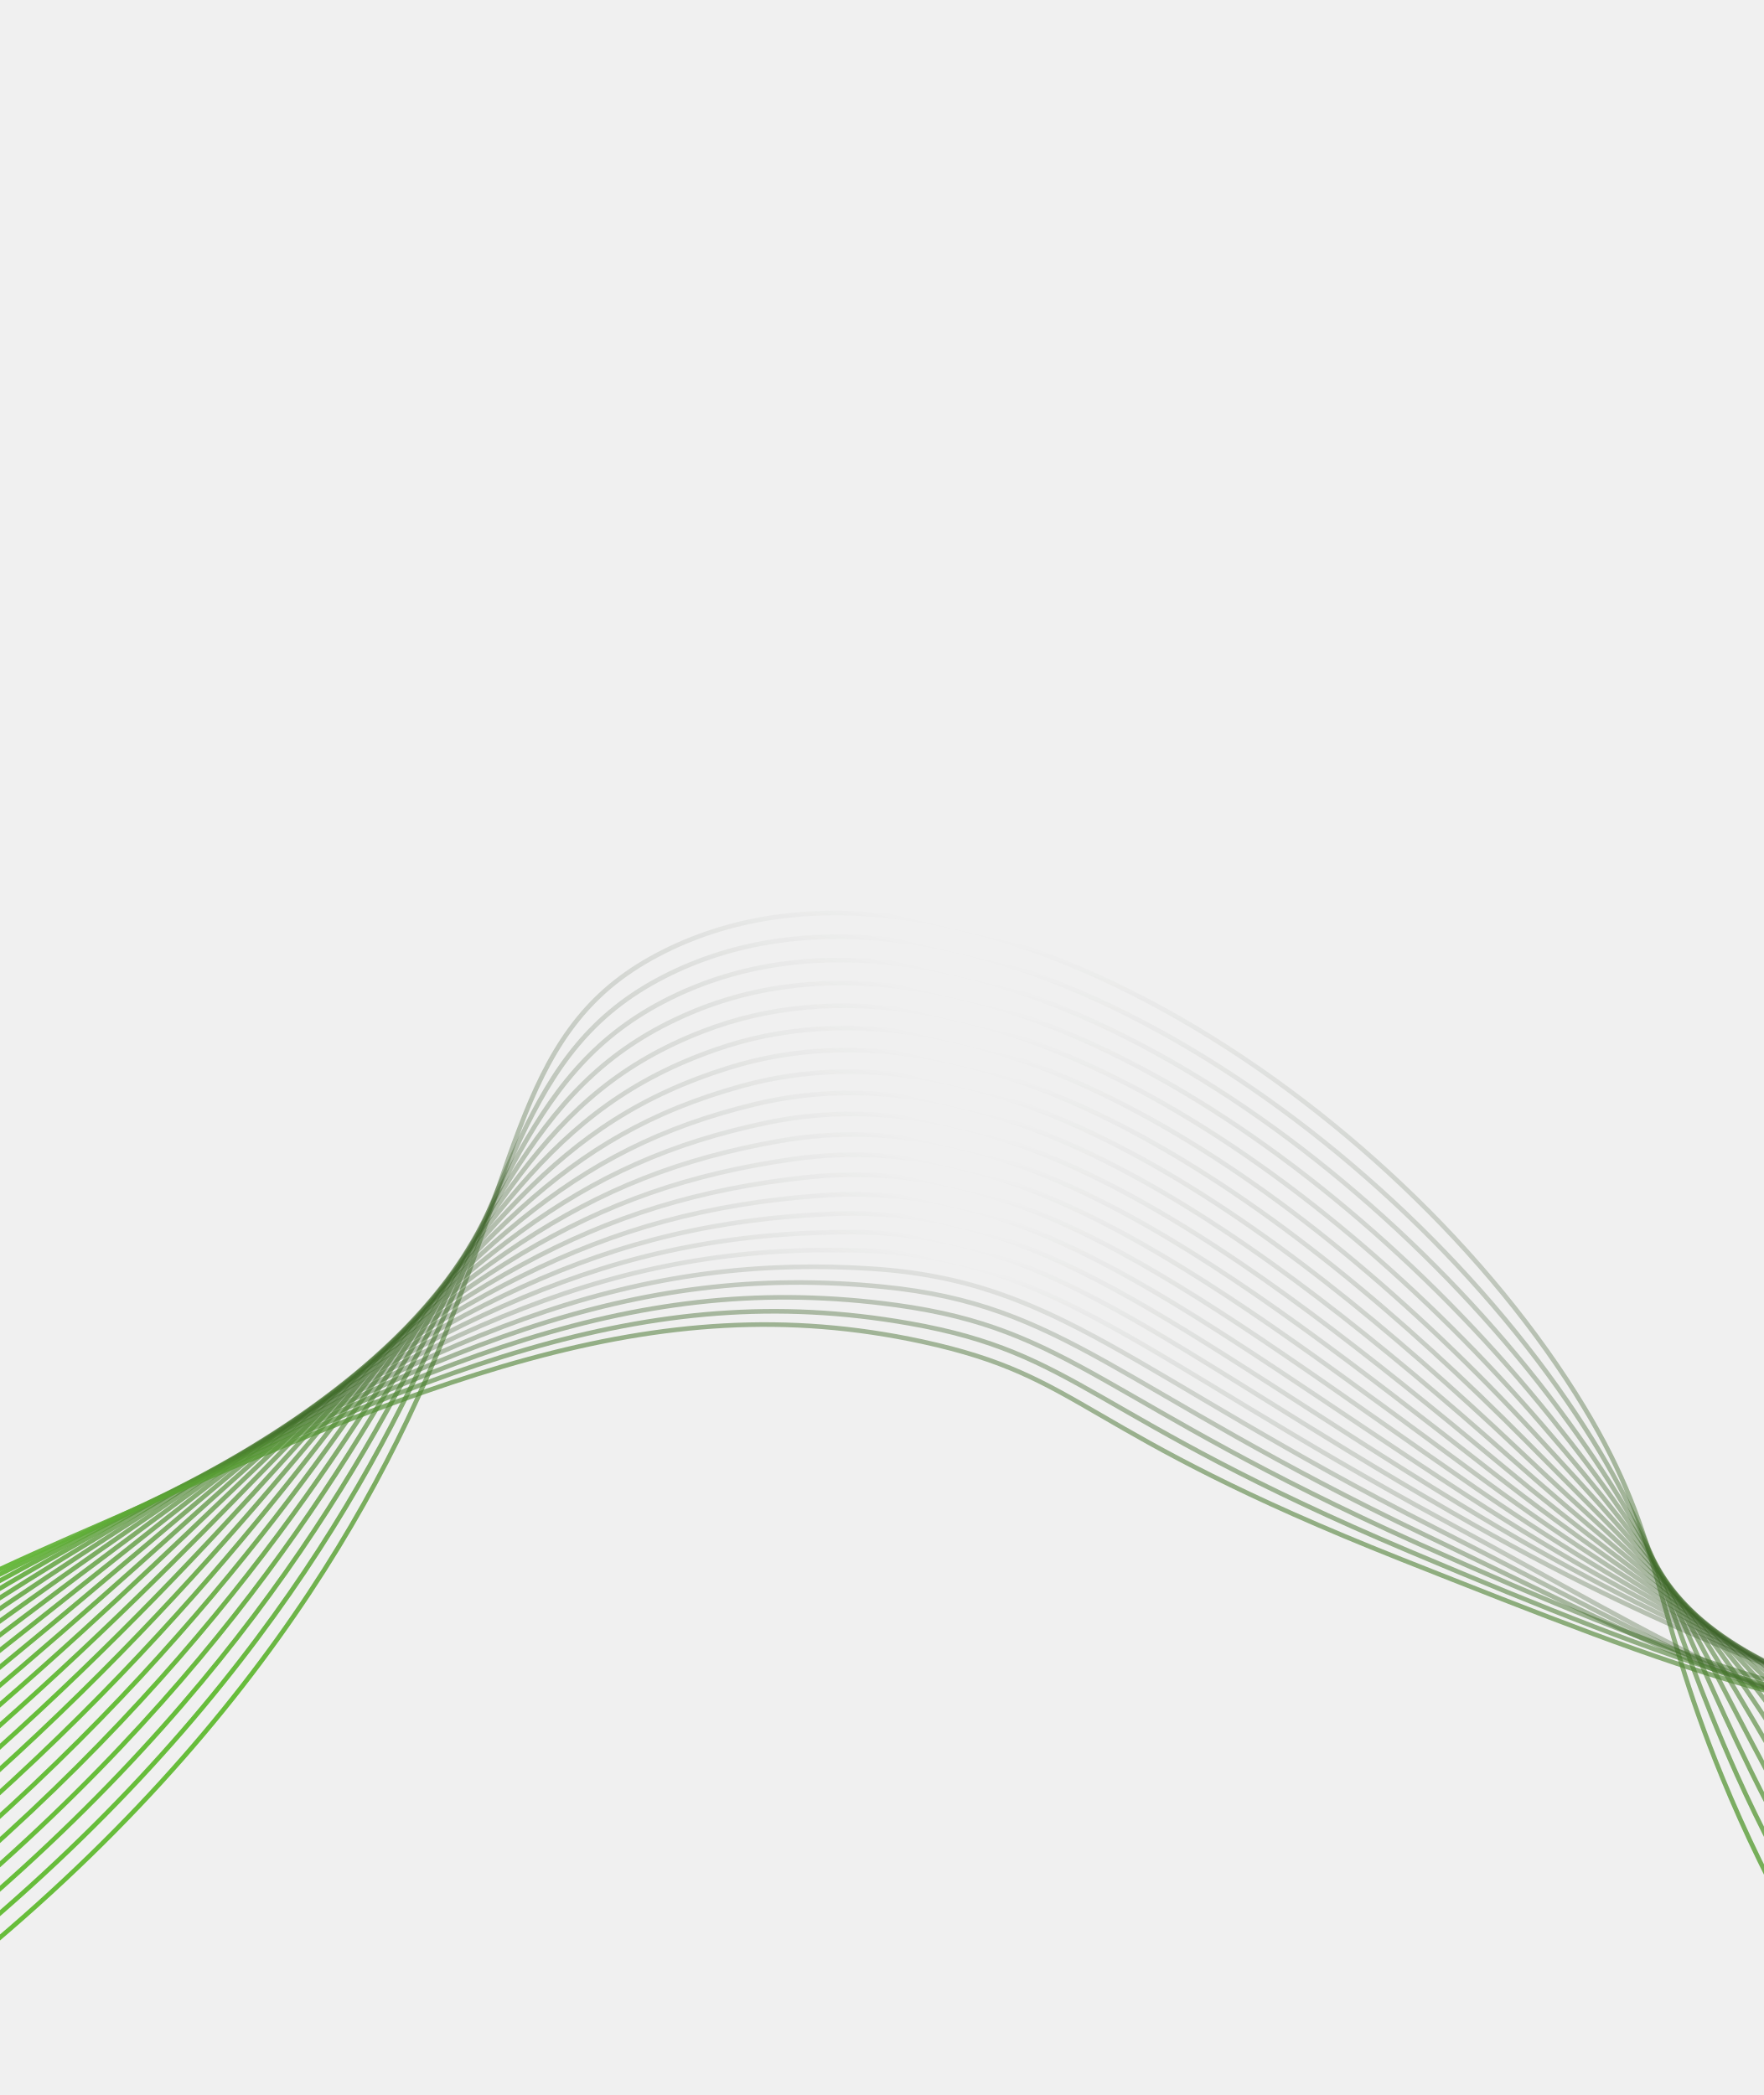
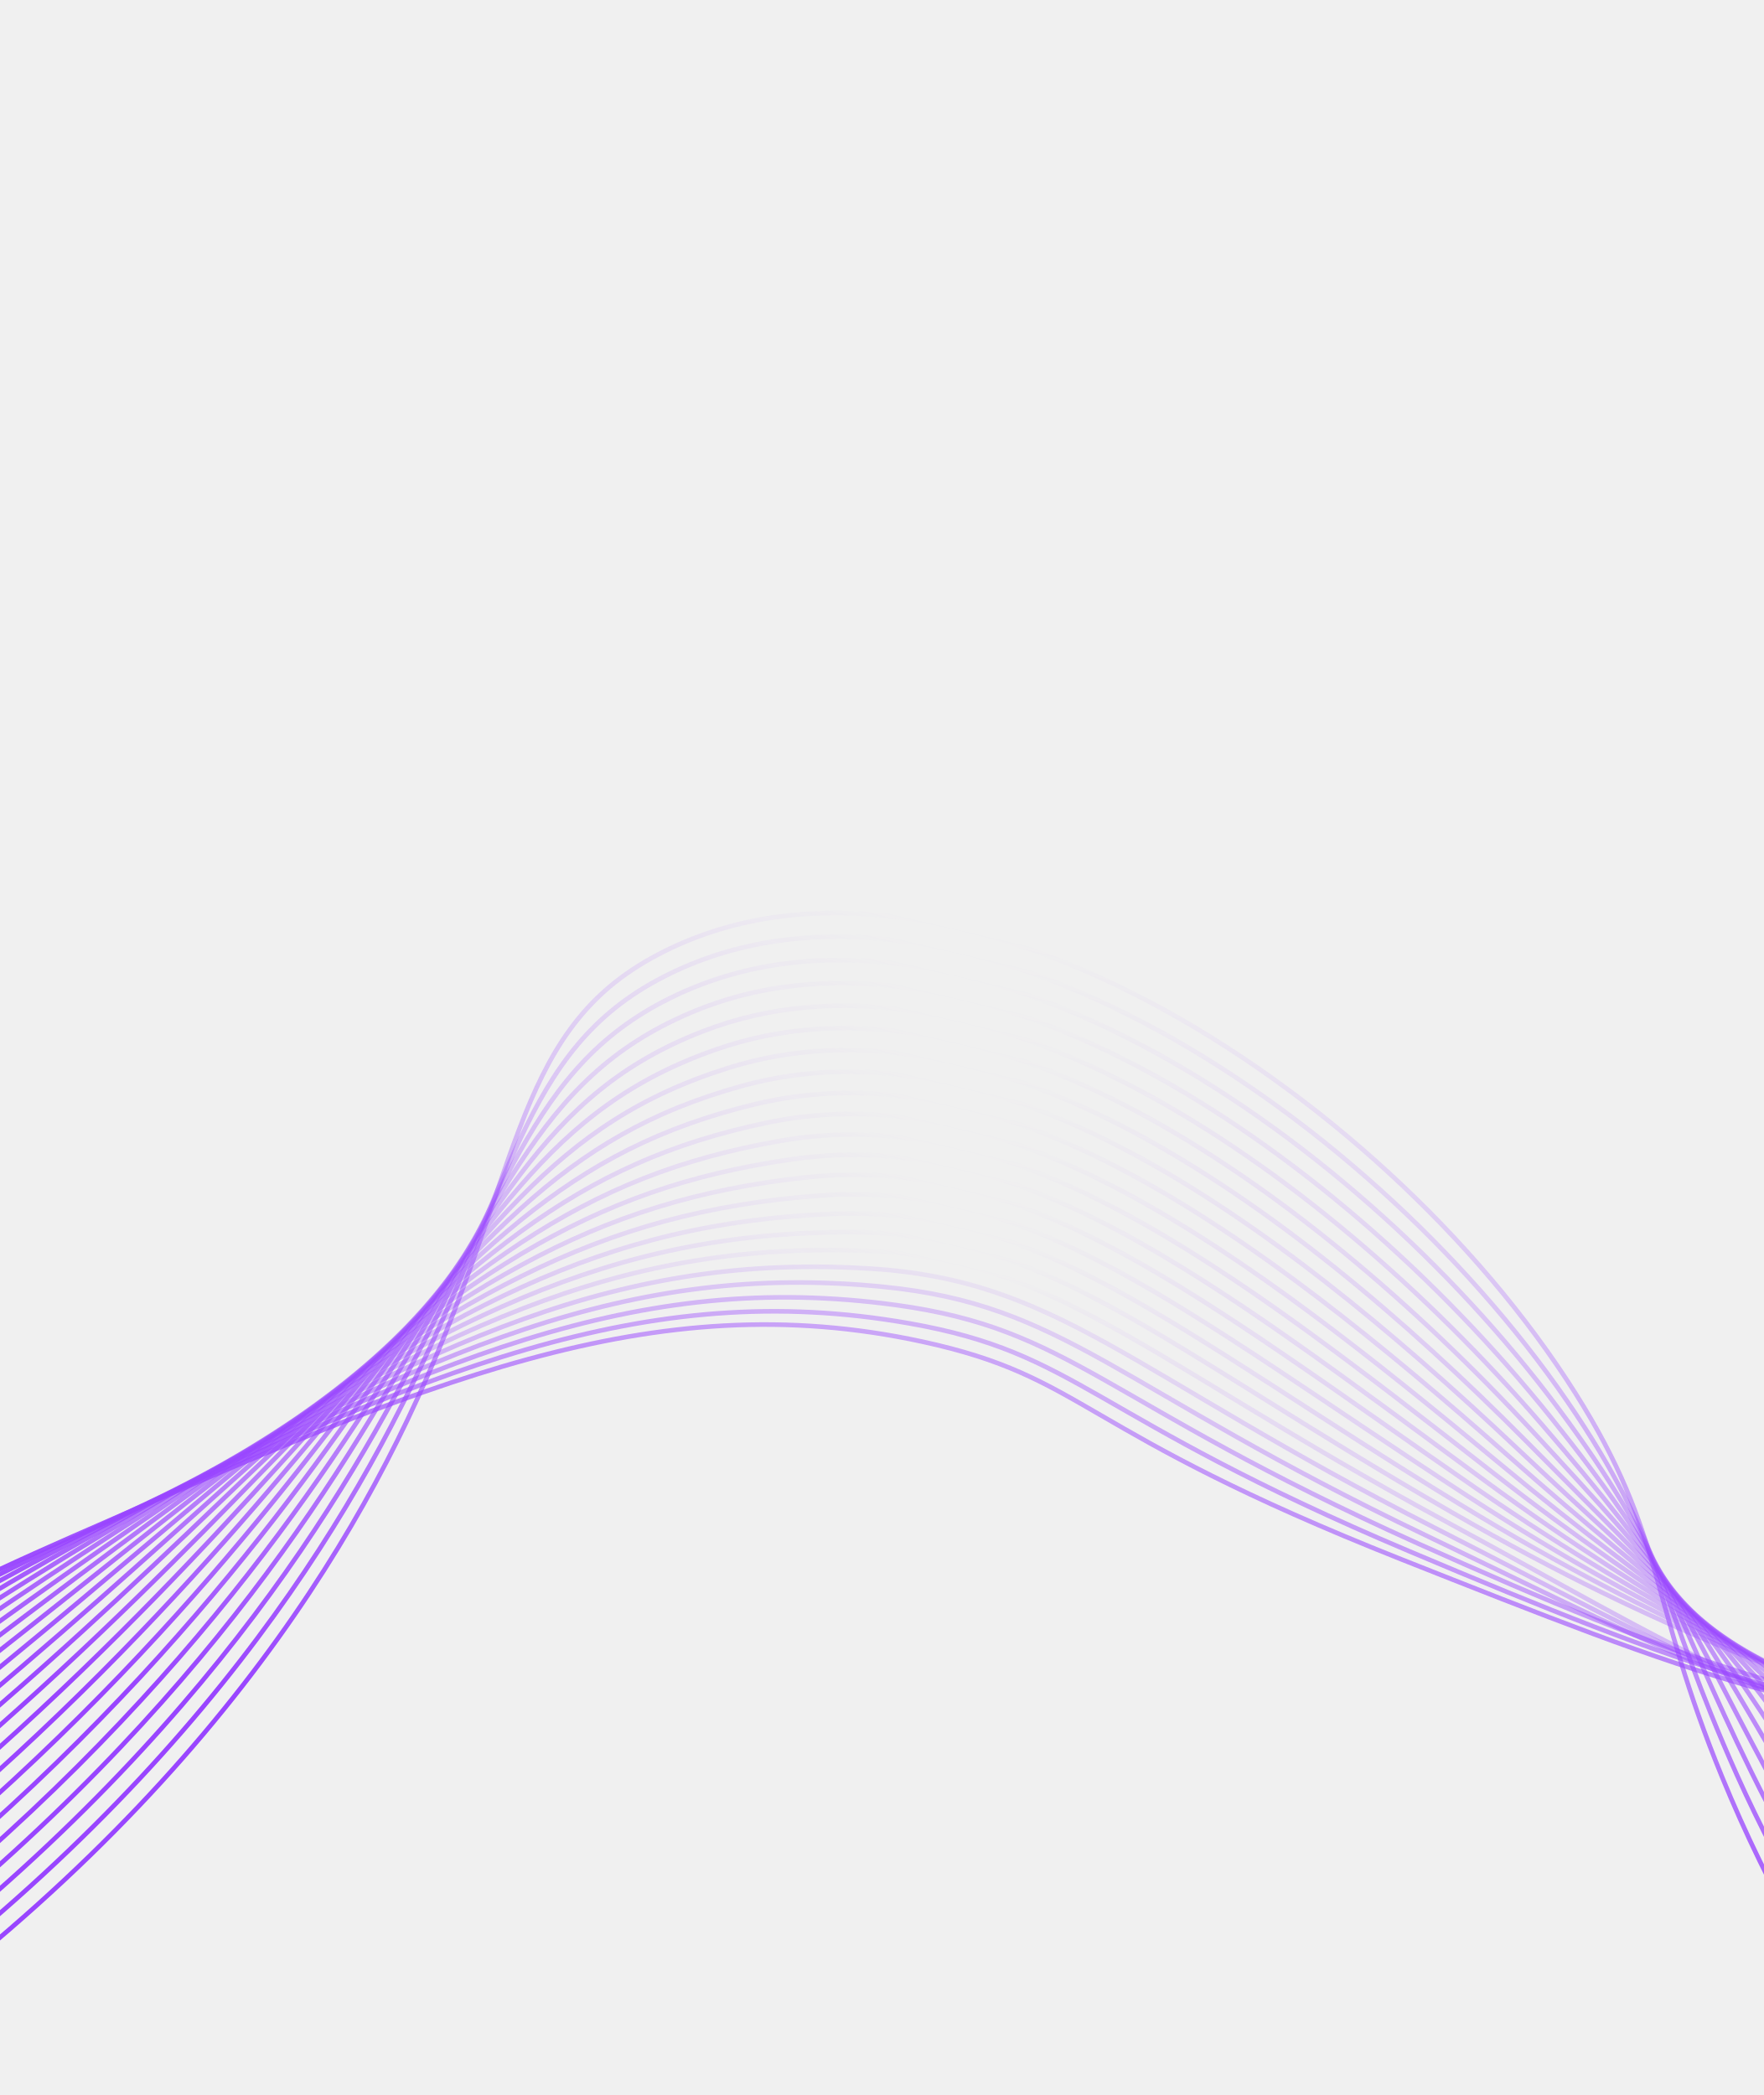
<svg xmlns="http://www.w3.org/2000/svg" width="1920" height="2281" viewBox="0 0 1920 2281" fill="none">
  <g clip-path="url(#clip0_1138_1725)">
    <path d="M2580.6 2768.08C2162.75 2473.67 1971.56 2169.79 1875.19 1935.29C1794.86 1739.78 1813.04 1671.78 1715.34 1517.05C1503.32 1181.31 1019.24 870.525 708.746 1043.48C555.798 1128.68 568.318 1285.05 443.474 1546.23C331.164 1781.18 111.066 2088.92 -367.232 2367.28" stroke="url(#paint0_linear_1138_1725)" stroke-width="5" stroke-miterlimit="10" />
    <path d="M2593.76 2707.8C2182.39 2442.52 1990.28 2153.77 1890.96 1932.16C1807.4 1745.65 1812.43 1680.08 1706.33 1525.66C1483.76 1201.7 1030.02 906.077 722.827 1063.36C564.595 1144.36 561.098 1294.35 426.093 1552.29C307.233 1779.38 85.639 2080.62 -385.132 2357.25" stroke="url(#paint1_linear_1138_1725)" stroke-width="5" stroke-miterlimit="10" />
    <path d="M2606.92 2647.53C2202.04 2411.37 2008.82 2137.65 1906.7 1929.03C1819.71 1751.31 1812.03 1688.44 1697.29 1534.26C1464.86 1221.94 1040.11 941.029 736.869 1083.21C573.051 1160.03 554.104 1303.55 408.681 1558.34C283.533 1777.57 60.183 2072.3 -403.082 2347.17" stroke="url(#paint2_linear_1138_1725)" stroke-width="5" stroke-miterlimit="10" />
    <path d="M2620.08 2587.25C2221.69 2380.21 2027.14 2121.41 1922.46 1925.86C1831.9 1756.78 1811.89 1696.79 1688.22 1542.85C1446.58 1241.97 1049.56 975.341 750.893 1103.08C581.2 1175.64 547.345 1312.68 391.242 1564.38C260.146 1775.78 34.704 2063.97 -421.003 2337.12" stroke="url(#paint3_linear_1138_1725)" stroke-width="5" stroke-miterlimit="10" />
    <path d="M2633.23 2526.98C2241.29 2349.07 2045.18 2105.11 1938.19 1922.77C1843.89 1762.06 1811.91 1705.1 1679.22 1551.46C1428.98 1261.8 1058.52 1009.01 764.988 1122.96C589.122 1191.22 540.915 1321.82 373.874 1570.45C237.084 1774.05 9.285 2055.66 -438.869 2327.04" stroke="url(#paint4_linear_1138_1725)" stroke-width="5" stroke-miterlimit="10" />
    <path d="M2646.39 2466.71C2260.97 2317.93 2062.91 2088.72 1953.94 1919.64C1855.66 1767.13 1812.25 1713.36 1670.18 1560.07C1411.88 1281.34 1066.96 1042.02 779.047 1142.82C596.751 1206.65 534.775 1330.98 356.469 1576.51C214.265 1772.38 -16.16 2047.34 -456.8 2317.03" stroke="url(#paint5_linear_1138_1725)" stroke-width="5" stroke-miterlimit="10" />
    <path d="M2659.55 2406.44C2280.6 2286.83 2080.25 2072.34 1969.69 1916.51C1867.17 1772.03 1812.77 1721.52 1661.15 1568.67C1395.25 1300.62 1074.96 1074.37 793.103 1162.69C604.146 1221.91 528.808 1340.17 339.064 1582.56C191.694 1770.81 -41.642 2039.01 -474.713 2306.97" stroke="url(#paint6_linear_1138_1725)" stroke-width="5" stroke-miterlimit="10" />
    <path d="M2672.68 2346.16C2300.23 2255.64 2097.14 2055.94 1985.4 1913.38C1878.33 1776.77 1813.43 1729.54 1652.09 1577.26C1379.01 1319.59 1082.56 1106.07 807.127 1182.56C611.289 1236.93 523.129 1349.45 321.625 1588.6C169.38 1769.34 -67.05 2030.67 -492.635 2296.92" stroke="url(#paint7_linear_1138_1725)" stroke-width="5" stroke-miterlimit="10" />
    <path d="M2685.87 2285.89C2319.91 2224.5 2113.62 2039.64 2001.18 1910.25C1889.18 1781.4 1814.41 1737.39 1643.08 1585.88C1363.16 1338.27 1089.9 1137.15 821.218 1202.43C618.288 1251.71 517.771 1358.9 304.252 1594.67C147.274 1768 -92.505 2022.38 -510.599 2286.86" stroke="url(#paint8_linear_1138_1725)" stroke-width="5" stroke-miterlimit="10" />
    <path d="M2699.02 2225.65C2339.54 2193.37 2129.56 2023.51 2016.92 1907.15C1899.66 1786.02 1815.49 1745.17 1634.05 1594.5C1347.64 1356.68 1097.01 1167.66 835.27 1222.32C625.135 1266.2 512.618 1368.52 286.841 1600.75C125.365 1766.83 -117.965 2014.09 -528.477 2276.85" stroke="url(#paint9_linear_1138_1725)" stroke-width="5" stroke-miterlimit="10" />
    <path d="M2712.19 2165.34C2359.15 2162.19 2144.99 2007.53 2032.66 1903.99C1909.67 1790.62 1816.73 1752.67 1625.01 1603.08C1332.34 1374.73 1103.94 1197.55 849.331 1242.16C631.839 1280.27 507.714 1378.3 269.437 1606.78C103.648 1765.76 -143.41 2005.74 -546.393 2266.75" stroke="url(#paint10_linear_1138_1725)" stroke-width="5" stroke-miterlimit="10" />
    <path d="M2725.35 2105.07C2378.83 2131.06 2159.9 1991.88 2048.4 1900.86C1919.23 1795.4 1818.08 1759.98 1615.98 1611.68C1317.24 1392.51 1110.72 1226.92 863.388 1262.03C638.446 1293.95 503.019 1388.33 252.033 1612.83C82.07 1764.86 -168.858 1997.43 -564.308 2256.71" stroke="url(#paint11_linear_1138_1725)" stroke-width="5" stroke-miterlimit="10" />
    <path d="M2738.51 2044.79C2398.48 2099.91 2174.33 1976.61 2064.15 1897.72C1928.31 1800.47 1819.62 1767.09 1606.94 1620.28C1302.3 1410 1117.46 1255.79 877.436 1281.9C645.018 1307.18 498.519 1398.61 234.626 1618.88C60.618 1764.13 -194.306 1989.1 -582.231 2246.66" stroke="url(#paint12_linear_1138_1725)" stroke-width="5" stroke-miterlimit="10" />
    <path d="M2751.67 1984.52C2418.12 2068.76 2188.33 1961.78 2079.9 1894.6C1936.92 1806.01 1821.24 1773.96 1597.92 1628.89C1287.5 1427.24 1124.18 1284.25 891.512 1301.77C651.532 1319.87 494.216 1409.18 217.238 1624.94C39.26 1763.57 -219.758 1980.81 -600.139 2236.59" stroke="url(#paint13_linear_1138_1725)" stroke-width="5" stroke-miterlimit="10" />
    <path d="M2764.82 1924.25C2437.76 2037.62 2202.01 1947.47 2095.68 1891.48C1945.15 1812.22 1822.98 1780.62 1588.9 1637.5C1272.76 1444.2 1130.97 1312.21 905.584 1321.64C658.099 1332 490.054 1420.04 199.842 1631.03C18.011 1763.22 -245.183 1972.5 -618.04 2226.6" stroke="url(#paint14_linear_1138_1725)" stroke-width="5" stroke-miterlimit="10" />
    <path d="M2777.99 1863.97C2457.37 2006.46 2215.46 1933.7 2111.39 1888.34C1952.97 1819.3 1824.74 1787.03 1579.84 1646.1C1258.07 1460.89 1137.79 1339.8 919.611 1341.5C664.693 1343.49 485.989 1431.16 182.411 1637.04C-3.252 1762.96 -270.657 1964.14 -635.979 2216.51" stroke="url(#paint15_linear_1138_1725)" stroke-width="5" stroke-miterlimit="10" />
    <path d="M2791.1 1803.69C2477.02 1975.32 2234.72 1890.13 2127.09 1885.19C1951.05 1877.14 1826.54 1793.19 1570.75 1654.69C1243.36 1477.38 1144.78 1367.05 933.667 1361.37C671.449 1354.29 482.033 1442.67 165.004 1643.1C-24.443 1762.88 -296.104 1955.82 -653.894 2206.42" stroke="url(#paint16_linear_1138_1725)" stroke-width="5" stroke-miterlimit="10" />
    <path d="M2804.3 1743.43C2496.69 1944.18 2245.77 1882.45 2142.88 1882.08C1962.53 1881.42 1828.48 1799.15 1561.76 1663.3C1228.68 1493.6 1152 1393.97 947.721 1381.24C678.391 1364.4 478.159 1454.47 147.592 1649.17C-45.643 1762.98 -321.559 1947.53 -671.821 2196.42" stroke="url(#paint17_linear_1138_1725)" stroke-width="5" stroke-miterlimit="10" />
    <path d="M2817.46 1683.16C2516.34 1913.04 2257.75 1876 2158.62 1878.95C1973.59 1884.45 1830.41 1804.87 1552.73 1671.86C1213.98 1509.65 1159.45 1420.66 961.79 1401.06C685.599 1373.68 474.345 1466.55 130.201 1655.18C-66.822 1763.16 -347.003 1939.16 -689.727 2186.32" stroke="url(#paint18_linear_1138_1725)" stroke-width="5" stroke-miterlimit="10" />
    <path d="M2830.62 1622.89C2535.98 1881.89 2270.72 1883.97 2174.36 1875.82C1984.56 1859.72 1832.35 1810.36 1543.69 1680.48C1199.21 1525.52 1167.17 1447.16 975.834 1420.95C693.123 1382.25 470.535 1479.05 112.768 1661.27C-88.075 1763.57 -372.472 1930.86 -707.659 2176.31" stroke="url(#paint19_linear_1138_1725)" stroke-width="5" stroke-miterlimit="10" />
    <path d="M2843.77 1562.62C2555.63 1850.75 2285.64 1872.56 2190.11 1872.69C1993.72 1872.95 1834.31 1815.64 1534.66 1689.09C1184.41 1541.21 1175.26 1473.47 989.899 1440.83C701.064 1389.95 466.749 1491.76 95.385 1667.31C-109.323 1764.08 -397.898 1922.53 -725.566 2166.24" stroke="url(#paint20_linear_1138_1725)" stroke-width="5" stroke-miterlimit="10" />
    <path d="M2856.93 1502.34C2575.27 1819.6 2301.34 1861.32 2205.86 1869.56C2003.81 1887.03 1836.27 1820.7 1525.62 1697.71C1169.51 1556.73 1183.71 1499.68 1003.95 1460.71C709.461 1396.9 462.941 1504.82 77.97 1673.37C-130.63 1764.69 -423.349 1914.23 -743.49 2156.2" stroke="url(#paint21_linear_1138_1725)" stroke-width="5" stroke-miterlimit="10" />
  </g>
  <defs>
    <linearGradient id="paint0_linear_1138_1725" x1="1074.38" y1="2705.44" x2="1449.61" y2="1105.79" gradientUnits="userSpaceOnUse">
-       <stop offset="0.401" stop-color="#67BD3B" />
-       <stop offset="1" stop-color="#192314" stop-opacity="0" />
+       <stop offset="0.401" stop-color="#9945FF" />
+       <stop offset="1" stop-color="#9945FF" stop-opacity="0" />
    </linearGradient>
    <linearGradient id="paint1_linear_1138_1725" x1="1065.62" y1="2697.55" x2="1433.9" y2="1127.51" gradientUnits="userSpaceOnUse">
-       <stop offset="0.401" stop-color="#67BD3B" />
-       <stop offset="1" stop-color="#192314" stop-opacity="0" />
+       <stop offset="0.401" stop-color="#9945FF" />
+       <stop offset="1" stop-color="#9945FF" stop-opacity="0" />
    </linearGradient>
    <linearGradient id="paint2_linear_1138_1725" x1="1056.83" y1="2689.62" x2="1418.23" y2="1148.94" gradientUnits="userSpaceOnUse">
-       <stop offset="0.401" stop-color="#67BD3B" />
-       <stop offset="1" stop-color="#192314" stop-opacity="0" />
+       <stop offset="0.401" stop-color="#9945FF" />
+       <stop offset="1" stop-color="#9945FF" stop-opacity="0" />
    </linearGradient>
    <linearGradient id="paint3_linear_1138_1725" x1="1048.06" y1="2681.72" x2="1402.65" y2="1170.07" gradientUnits="userSpaceOnUse">
-       <stop offset="0.401" stop-color="#67BD3B" />
-       <stop offset="1" stop-color="#192314" stop-opacity="0" />
+       <stop offset="0.401" stop-color="#9945FF" />
+       <stop offset="1" stop-color="#9945FF" stop-opacity="0" />
    </linearGradient>
    <linearGradient id="paint4_linear_1138_1725" x1="1039.32" y1="2673.78" x2="1387.17" y2="1190.87" gradientUnits="userSpaceOnUse">
-       <stop offset="0.401" stop-color="#67BD3B" />
-       <stop offset="1" stop-color="#192314" stop-opacity="0" />
+       <stop offset="0.401" stop-color="#9945FF" />
+       <stop offset="1" stop-color="#9945FF" stop-opacity="0" />
    </linearGradient>
    <linearGradient id="paint5_linear_1138_1725" x1="1030.54" y1="2665.91" x2="1371.74" y2="1211.32" gradientUnits="userSpaceOnUse">
-       <stop offset="0.401" stop-color="#67BD3B" />
-       <stop offset="1" stop-color="#192314" stop-opacity="0" />
+       <stop offset="0.401" stop-color="#9945FF" />
+       <stop offset="1" stop-color="#9945FF" stop-opacity="0" />
    </linearGradient>
    <linearGradient id="paint6_linear_1138_1725" x1="1021.77" y1="2658" x2="1356.4" y2="1231.43" gradientUnits="userSpaceOnUse">
-       <stop offset="0.401" stop-color="#67BD3B" />
-       <stop offset="1" stop-color="#192314" stop-opacity="0" />
+       <stop offset="0.401" stop-color="#9945FF" />
+       <stop offset="1" stop-color="#9945FF" stop-opacity="0" />
    </linearGradient>
    <linearGradient id="paint7_linear_1138_1725" x1="1012.98" y1="2650.09" x2="1341.12" y2="1251.18" gradientUnits="userSpaceOnUse">
-       <stop offset="0.401" stop-color="#67BD3B" />
-       <stop offset="1" stop-color="#192314" stop-opacity="0" />
+       <stop offset="0.401" stop-color="#9945FF" />
+       <stop offset="1" stop-color="#9945FF" stop-opacity="0" />
    </linearGradient>
    <linearGradient id="paint8_linear_1138_1725" x1="1004.2" y1="2642.19" x2="1325.94" y2="1270.58" gradientUnits="userSpaceOnUse">
-       <stop offset="0.401" stop-color="#67BD3B" />
-       <stop offset="1" stop-color="#192314" stop-opacity="0" />
+       <stop offset="0.401" stop-color="#9945FF" />
+       <stop offset="1" stop-color="#9945FF" stop-opacity="0" />
    </linearGradient>
    <linearGradient id="paint9_linear_1138_1725" x1="995.451" y1="2634.31" x2="1310.86" y2="1289.67" gradientUnits="userSpaceOnUse">
-       <stop offset="0.401" stop-color="#67BD3B" />
-       <stop offset="1" stop-color="#192314" stop-opacity="0" />
+       <stop offset="0.401" stop-color="#9945FF" />
+       <stop offset="1" stop-color="#9945FF" stop-opacity="0" />
    </linearGradient>
    <linearGradient id="paint10_linear_1138_1725" x1="986.684" y1="2626.37" x2="1295.85" y2="1308.37" gradientUnits="userSpaceOnUse">
-       <stop offset="0.401" stop-color="#67BD3B" />
-       <stop offset="1" stop-color="#192314" stop-opacity="0" />
+       <stop offset="0.401" stop-color="#9945FF" />
+       <stop offset="1" stop-color="#9945FF" stop-opacity="0" />
    </linearGradient>
    <linearGradient id="paint11_linear_1138_1725" x1="977.914" y1="2618.47" x2="1280.91" y2="1326.76" gradientUnits="userSpaceOnUse">
-       <stop offset="0.401" stop-color="#67BD3B" />
-       <stop offset="1" stop-color="#192314" stop-opacity="0" />
+       <stop offset="0.401" stop-color="#9945FF" />
+       <stop offset="1" stop-color="#9945FF" stop-opacity="0" />
    </linearGradient>
    <linearGradient id="paint12_linear_1138_1725" x1="969.14" y1="2610.57" x2="1266.04" y2="1344.83" gradientUnits="userSpaceOnUse">
-       <stop offset="0.401" stop-color="#67BD3B" />
-       <stop offset="1" stop-color="#192314" stop-opacity="0" />
+       <stop offset="0.401" stop-color="#9945FF" />
+       <stop offset="1" stop-color="#9945FF" stop-opacity="0" />
    </linearGradient>
    <linearGradient id="paint13_linear_1138_1725" x1="960.378" y1="2602.64" x2="1251.25" y2="1362.6" gradientUnits="userSpaceOnUse">
-       <stop offset="0.401" stop-color="#67BD3B" />
-       <stop offset="1" stop-color="#192314" stop-opacity="0" />
+       <stop offset="0.401" stop-color="#9945FF" />
+       <stop offset="1" stop-color="#9945FF" stop-opacity="0" />
    </linearGradient>
    <linearGradient id="paint14_linear_1138_1725" x1="951.609" y1="2594.79" x2="1236.56" y2="1380.03" gradientUnits="userSpaceOnUse">
-       <stop offset="0.401" stop-color="#67BD3B" />
-       <stop offset="1" stop-color="#192314" stop-opacity="0" />
+       <stop offset="0.401" stop-color="#9945FF" />
+       <stop offset="1" stop-color="#9945FF" stop-opacity="0" />
    </linearGradient>
    <linearGradient id="paint15_linear_1138_1725" x1="942.832" y1="2586.85" x2="1221.9" y2="1397.14" gradientUnits="userSpaceOnUse">
-       <stop offset="0.401" stop-color="#67BD3B" />
-       <stop offset="1" stop-color="#192314" stop-opacity="0" />
+       <stop offset="0.401" stop-color="#9945FF" />
+       <stop offset="1" stop-color="#9945FF" stop-opacity="0" />
    </linearGradient>
    <linearGradient id="paint16_linear_1138_1725" x1="934.046" y1="2578.9" x2="1207.31" y2="1413.93" gradientUnits="userSpaceOnUse">
-       <stop offset="0.401" stop-color="#67BD3B" />
-       <stop offset="1" stop-color="#192314" stop-opacity="0" />
+       <stop offset="0.401" stop-color="#9945FF" />
+       <stop offset="1" stop-color="#9945FF" stop-opacity="0" />
    </linearGradient>
    <linearGradient id="paint17_linear_1138_1725" x1="925.284" y1="2571.06" x2="1207.29" y2="1368.82" gradientUnits="userSpaceOnUse">
-       <stop offset="0.401" stop-color="#67BD3B" />
-       <stop offset="1" stop-color="#192314" stop-opacity="0" />
+       <stop offset="0.401" stop-color="#9945FF" />
+       <stop offset="1" stop-color="#9945FF" stop-opacity="0" />
    </linearGradient>
    <linearGradient id="paint18_linear_1138_1725" x1="916.525" y1="2563.09" x2="1211.31" y2="1306.4" gradientUnits="userSpaceOnUse">
-       <stop offset="0.401" stop-color="#67BD3B" />
-       <stop offset="1" stop-color="#192314" stop-opacity="0" />
+       <stop offset="0.401" stop-color="#9945FF" />
+       <stop offset="1" stop-color="#9945FF" stop-opacity="0" />
    </linearGradient>
    <linearGradient id="paint19_linear_1138_1725" x1="907.742" y1="2555.23" x2="1215.32" y2="1243.99" gradientUnits="userSpaceOnUse">
-       <stop offset="0.401" stop-color="#67BD3B" />
-       <stop offset="1" stop-color="#192314" stop-opacity="0" />
+       <stop offset="0.401" stop-color="#9945FF" />
+       <stop offset="1" stop-color="#9945FF" stop-opacity="0" />
    </linearGradient>
    <linearGradient id="paint20_linear_1138_1725" x1="898.98" y1="2547.3" x2="1219.34" y2="1181.58" gradientUnits="userSpaceOnUse">
-       <stop offset="0.401" stop-color="#67BD3B" />
-       <stop offset="1" stop-color="#192314" stop-opacity="0" />
+       <stop offset="0.401" stop-color="#9945FF" />
+       <stop offset="1" stop-color="#9945FF" stop-opacity="0" />
    </linearGradient>
    <linearGradient id="paint21_linear_1138_1725" x1="890.204" y1="2539.42" x2="1223.35" y2="1119.16" gradientUnits="userSpaceOnUse">
-       <stop offset="0.401" stop-color="#67BD3B" />
-       <stop offset="1" stop-color="#192314" stop-opacity="0" />
+       <stop offset="0.401" stop-color="#9945FF" />
+       <stop offset="1" stop-color="#9945FF" stop-opacity="0" />
    </linearGradient>
    <clipPath id="clip0_1138_1725">
      <rect width="2474.13" height="2017.06" fill="white" transform="translate(1119.71 3111.43) rotate(-142.154)" />
    </clipPath>
  </defs>
</svg>
